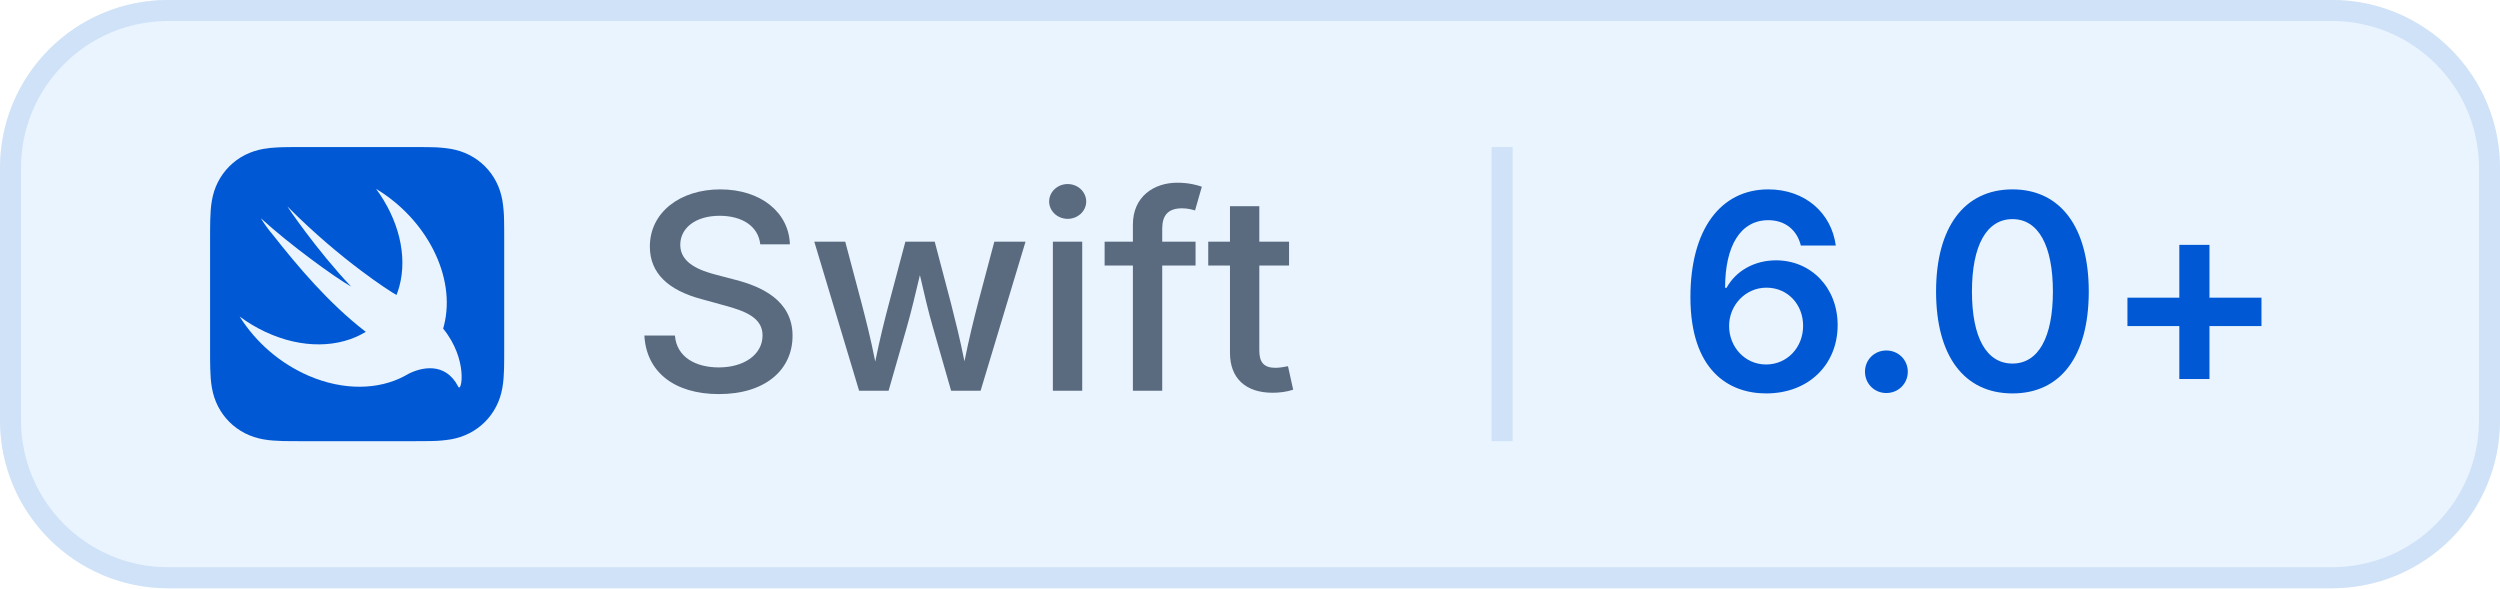
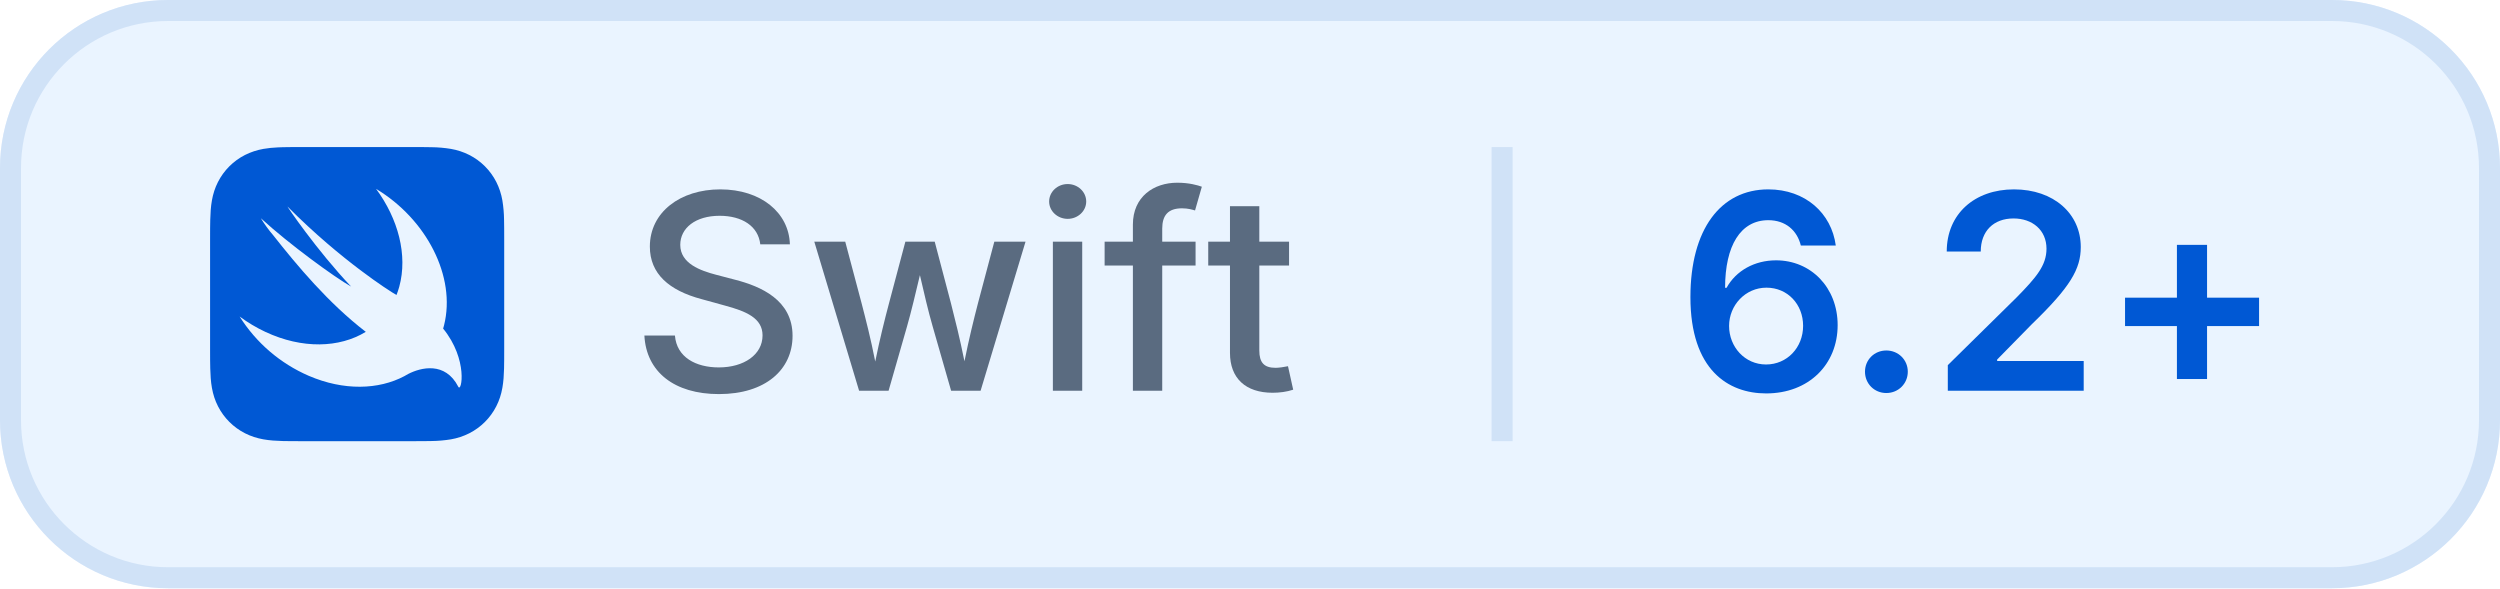
<svg xmlns="http://www.w3.org/2000/svg" width="119" height="28" viewBox="0 0 119 28" role="img" aria-labelledby="t">
  <defs>
    <path id="dm397" d="M665 25C1015 25 1217-159 1217-412C1217-681 978-783 788-832L643-870C529-900 375-953 375-1094C375-1220 489-1312 670-1312C839-1312 960-1234 975-1098L1197-1098C1190-1335 981-1510 675-1510C375-1510 147-1339 147-1081C147-877 291-752 535-687L709-639C869-596 992-545 992-415C992-271 853-175 664-175C492-175 348-251 335-414L106-414C120-142 330 25 665 25Z" />
    <path id="dm984" d="M393 0L614 0L752-481C785-596 817-733 849-867C880-733 911-598 945-481L1083 0L1304 0L1641-1118L1407-1118L1284-655C1252-531 1217-390 1183-221C1149-391 1113-533 1082-655L960-1118L740-1118L617-655C584-530 548-387 514-219C480-393 443-535 412-655L289-1118L57-1118Z" />
    <path id="dm689" d="M148 0L368 0L368-1118L148-1118ZM259-1289C335-1289 398-1347 398-1419C398-1492 335-1550 259-1550C183-1550 120-1492 120-1419C120-1347 183-1289 259-1289Z" />
    <path id="dm647" d="M702-1118L452-1118L452-1216C452-1314 495-1368 600-1368C646-1368 677-1358 698-1352L749-1530C719-1541 653-1560 565-1560C388-1560 232-1455 232-1246L232-1118L20-1118L20-939L232-939L232 0L452 0L452-939L702-939Z" />
    <path id="dm889" d="M626-1118L403-1118L403-1384L183-1384L183-1118L20-1118L20-939L183-939L183-284C183-94 300 15 503 15C554 15 610 8 657-8L618-184C591-178 548-172 525-172C438-172 403-212 403-302L403-939L626-939Z" />
    <path id="ds1349" d="M671 20C992 20 1207-199 1207-492C1207-775 1006-978 745-978C585-978 445-901 374-772L363-772C363-1088 479-1279 687-1279C816-1279 903-1203 931-1089L1193-1089C1161-1331 965-1510 687-1510C330-1510 103-1211 103-702C103-156 387 20 671 20ZM670-197C511-197 393-329 393-486C393-641 515-773 673-773C832-773 948-648 948-487C948-324 828-197 670-197Z" />
    <path id="ds1502" d="M326 17C416 17 487-53 487-143C487-232 416-302 326-302C236-302 166-232 166-143C166-53 236 17 326 17Z" />
-     <path id="ds1341" d="M676 20C1038 20 1248-260 1248-744C1248-1226 1036-1510 676-1510C315-1510 103-1227 103-744C103-260 314 20 676 20ZM676-204C480-204 372-400 372-744C372-1088 481-1287 676-1287C870-1287 979-1089 979-744C979-400 870-204 676-204Z" />
+     <path id="ds1343" d="M134 0L1153 0L1153-223L504-223L504-234L763-498C1054-779 1131-913 1131-1078C1131-1327 929-1510 630-1510C335-1510 126-1326 126-1044L381-1044C381-1197 477-1292 627-1292C768-1292 874-1205 874-1065C874-939 796-849 651-701L134-192Z" />
    <path id="ds1522" d="M576-88L802-88L802-485L1192-485L1192-698L802-698L802-1094L576-1094L576-698L187-698L187-485L576-485Z" />
  </defs>
  <rect width="119" height="28" rx="8" fill="#EAF4FF" />
  <rect x=".5" y=".5" width="118" height="27" rx="7.5" fill="none" stroke="#D0E2F7" />
  <g transform="translate(10 7) scale(0.5833333)">
    <path d="M7.508 0c-.287 0-.573 0-.86.002-.241.002-.483.003-.724.01-.132.003-.263.009-.395.015A9.154 9.154 0 0 0 4.348.15 5.492 5.492 0 0 0 2.85.645 5.04 5.04 0 0 0 .645 2.848c-.245.48-.4.972-.495 1.5-.093.52-.122 1.05-.136 1.576a35.2 35.2 0 0 0-.012.724C0 6.935 0 7.221 0 7.508v8.984c0 .287 0 .575.002.862.002.24.005.481.012.722.014.526.043 1.057.136 1.576.095.528.25 1.02.495 1.5a5.03 5.03 0 0 0 2.205 2.203c.48.244.97.4 1.498.495.52.093 1.05.124 1.576.138.241.007.483.009.724.01.287.002.573.002.86.002h8.984c.287 0 .573 0 .86-.002.241-.001.483-.003.724-.01a10.523 10.523 0 0 0 1.578-.138 5.322 5.322 0 0 0 1.498-.495 5.035 5.035 0 0 0 2.203-2.203c.245-.48.4-.972.495-1.5.093-.52.124-1.05.138-1.576.007-.241.009-.481.01-.722.002-.287.002-.575.002-.862V7.508c0-.287 0-.573-.002-.86a33.662 33.662 0 0 0-.01-.724 10.5 10.5 0 0 0-.138-1.576 5.328 5.328 0 0 0-.495-1.5A5.039 5.039 0 0 0 21.152.645 5.32 5.32 0 0 0 19.654.15a10.493 10.493 0 0 0-1.578-.138 34.98 34.98 0 0 0-.722-.01C17.067 0 16.779 0 16.492 0H7.508zm6.035 3.41c4.114 2.47 6.545 7.162 5.549 11.131-.024.093-.05.181-.076.272l.002.001c2.062 2.538 1.5 5.258 1.236 4.745-1.072-2.086-3.066-1.568-4.088-1.043a6.803 6.803 0 0 1-.281.158l-.02.012-.002.002c-2.115 1.123-4.957 1.205-7.812-.022a12.568 12.568 0 0 1-5.64-4.838c.649.48 1.35.902 2.097 1.252 3.019 1.414 6.051 1.311 8.197-.002C9.651 12.73 7.101 9.67 5.146 7.191a10.628 10.628 0 0 1-1.005-1.384c2.34 2.142 6.038 4.83 7.365 5.576C8.69 8.408 6.208 4.743 6.324 4.86c4.436 4.47 8.528 6.996 8.528 6.996.154.085.27.154.36.213.085-.215.16-.437.224-.668.708-2.588-.09-5.548-1.893-7.992z" fill="#0058D4" />
  </g>
  <g fill="#5A6B80" transform="translate(30 18.6) scale(0.006348)">
    <use href="#dm397" x="0" />
    <use href="#dm984" x="1323" />
    <use href="#dm689" x="3021" />
    <use href="#dm647" x="3537" />
    <use href="#dm889" x="4314" />
  </g>
  <rect x="71" y="7" width="1" height="14" fill="#D0E2F7" />
  <g fill="#0058D4" transform="translate(79.81 18.6) scale(0.006348)">
    <use href="#ds1349" x="0" />
    <use href="#ds1502" x="1246" />
-     <use href="#ds1341" x="1842" />
-     <use href="#ds1522" x="3193" />
+     <use href="#ds1343" x="1899" />
+     <use href="#ds1522" x="3175" />
  </g>
</svg>
